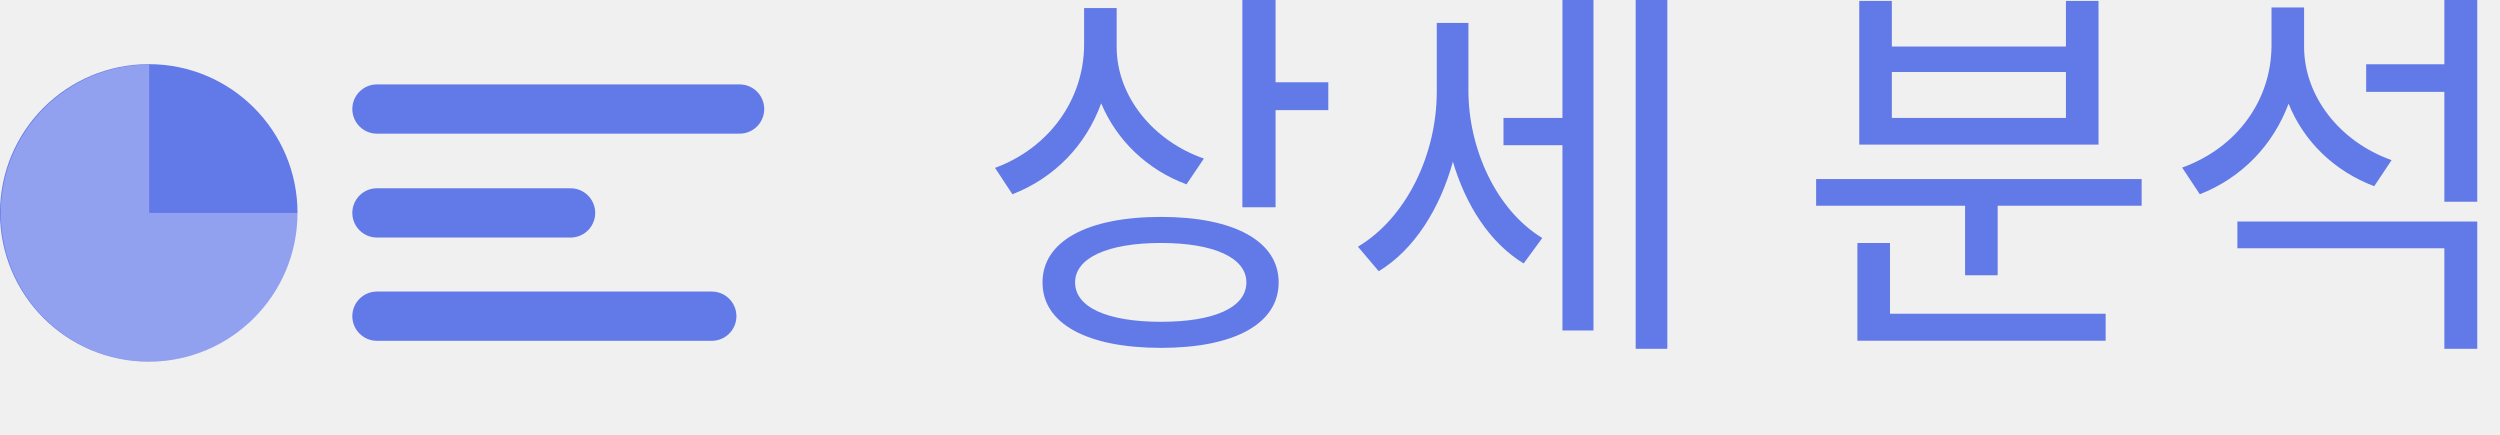
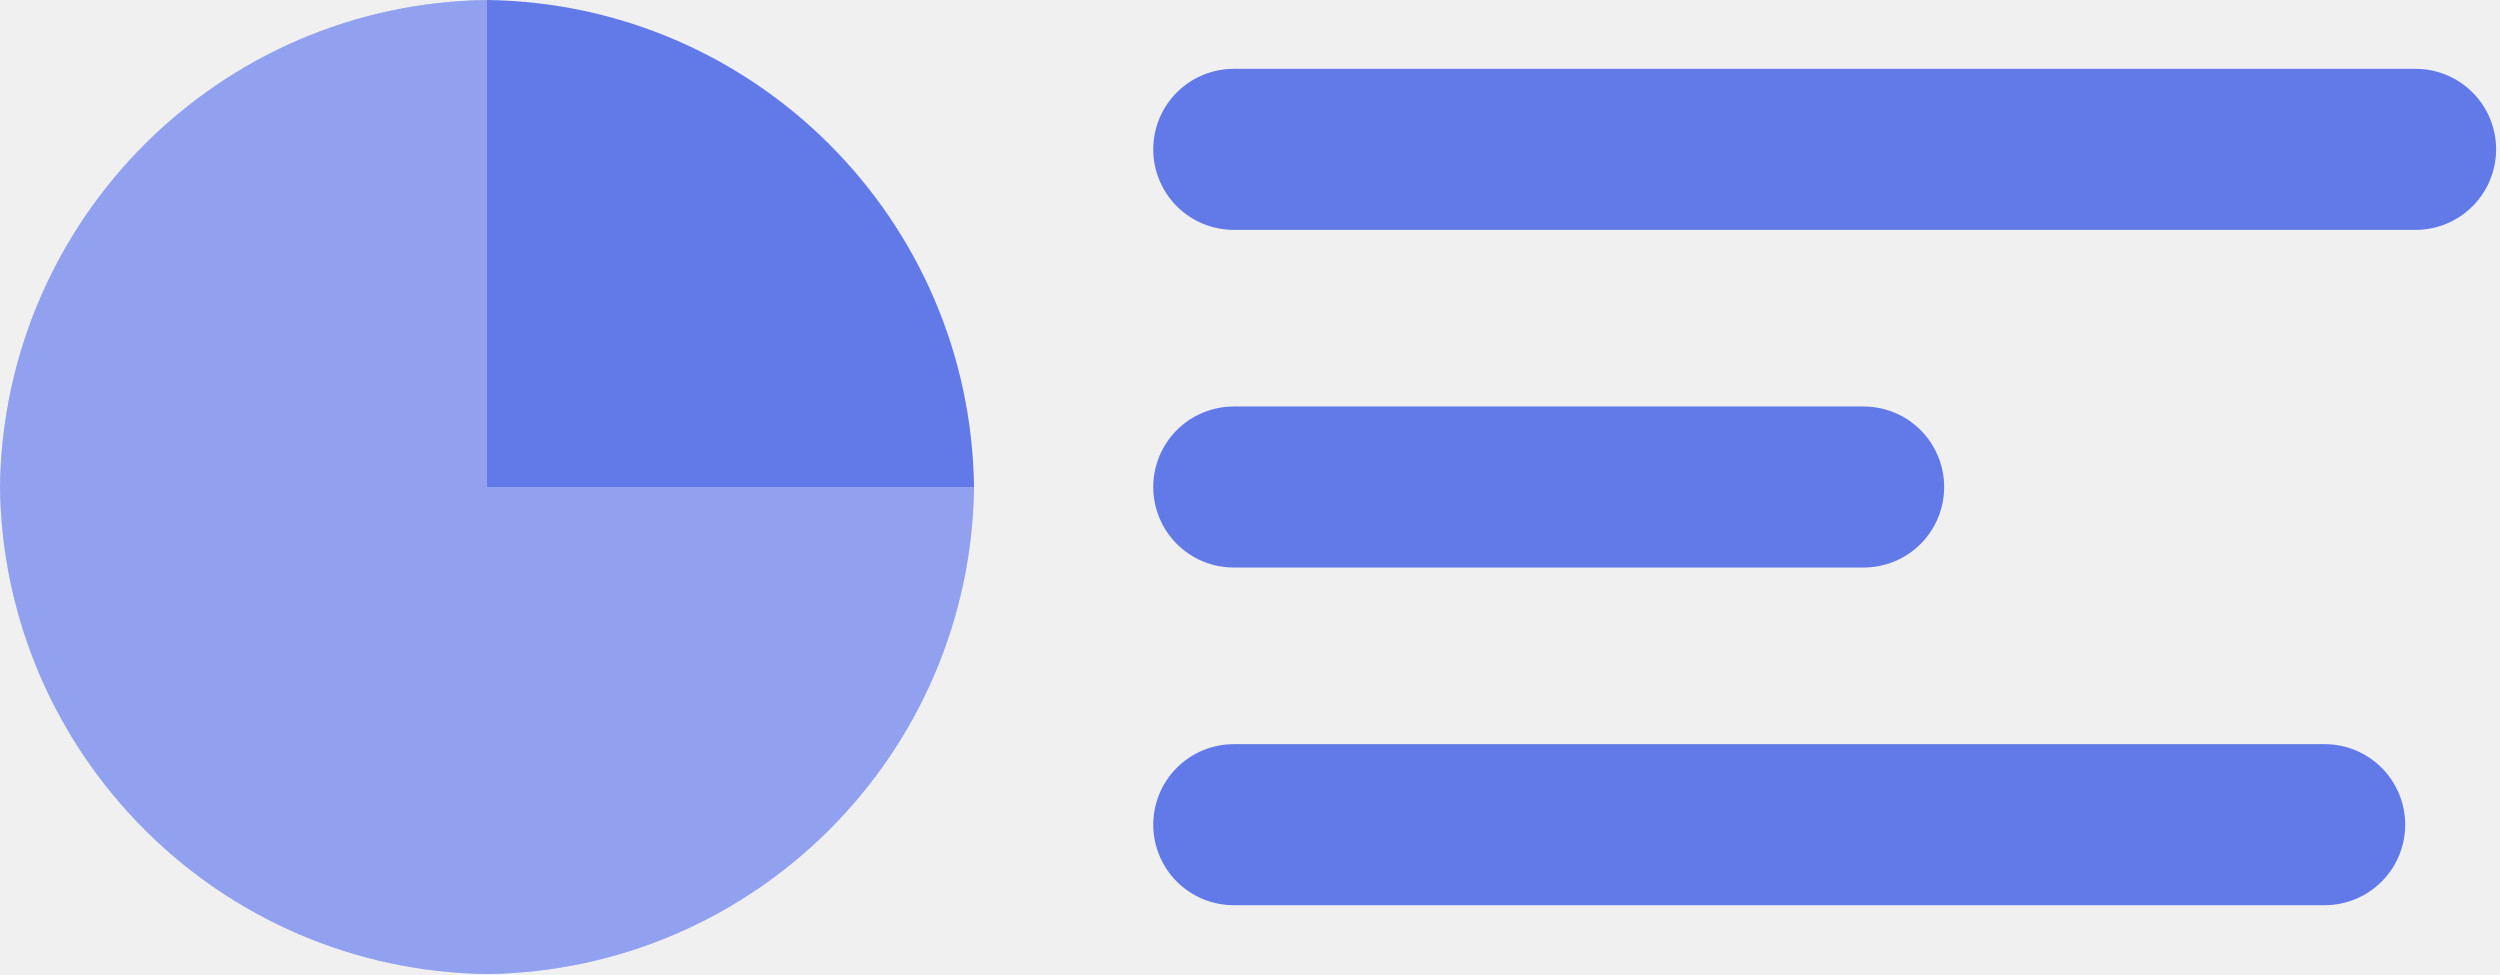
- <svg xmlns="http://www.w3.org/2000/svg" viewBox="0 0 125.88 21.88">
-   <defs>
-     <style>.cls-1{fill:none;stroke:#6279e8;stroke-linecap:round;stroke-linejoin:round;stroke-width:2.48px;}.cls-2,.cls-4{fill:#6279e8;}.cls-3{fill:#fff;opacity:0.3;}.cls-4{font-size:20px;font-family:HGGGothicssiP80g-KSCpc-EUC-H, HGGGothicssi_Pro;}</style>
-   </defs>
-   <g id="레이어_2" data-name="레이어 2">
-     <g id="레이어_1-2" data-name="레이어 1">
-       <line class="cls-1" x1="18.98" y1="5.49" x2="37.24" y2="5.49" />
-       <line class="cls-1" x1="18.98" y1="10.72" x2="28.73" y2="10.72" />
-       <line class="cls-1" x1="18.98" y1="15.92" x2="35.84" y2="15.92" />
-       <path class="cls-2" d="M0,10.72A7.49,7.49,0,1,0,7.49,3.23,7.49,7.49,0,0,0,0,10.72Z" />
-       <path class="cls-3" d="M7.51,10.72V3.25A7.48,7.48,0,1,0,15,10.72Z" />
-       <text class="cls-4" transform="translate(49.18 16)">상세 분석</text>
+ <svg xmlns="http://www.w3.org/2000/svg" viewBox="0 0 38.5 15">
+   <g id="Layer_2" data-name="Layer 2">
+     <g id="Layer_1-2" data-name="Layer 1">
+       <path d="M0,7.5A7.6,7.6,0,0,0,7.5,15,7.6,7.6,0,0,0,15,7.5,7.6,7.6,0,0,0,7.5,0,7.6,7.6,0,0,0,0,7.5Z" fill="#6279e8" />
+       <line x1="19" y1="2.3" x2="37.2" y2="2.3" fill="none" stroke="#6279e8" stroke-linecap="round" stroke-linejoin="round" stroke-width="2.48" />
+       <line x1="19" y1="7.5" x2="28.7" y2="7.5" fill="none" stroke="#6279e8" stroke-linecap="round" stroke-linejoin="round" stroke-width="2.48" />
+       <line x1="19" y1="12.7" x2="35.8" y2="12.7" fill="none" stroke="#6279e8" stroke-linecap="round" stroke-linejoin="round" stroke-width="2.48" />
+       <path d="M7.5,7.5V0A7.6,7.6,0,0,0,0,7.5,7.6,7.6,0,0,0,7.5,15,7.6,7.6,0,0,0,15,7.5Z" fill="#fff" opacity="0.3" />
    </g>
  </g>
</svg>
